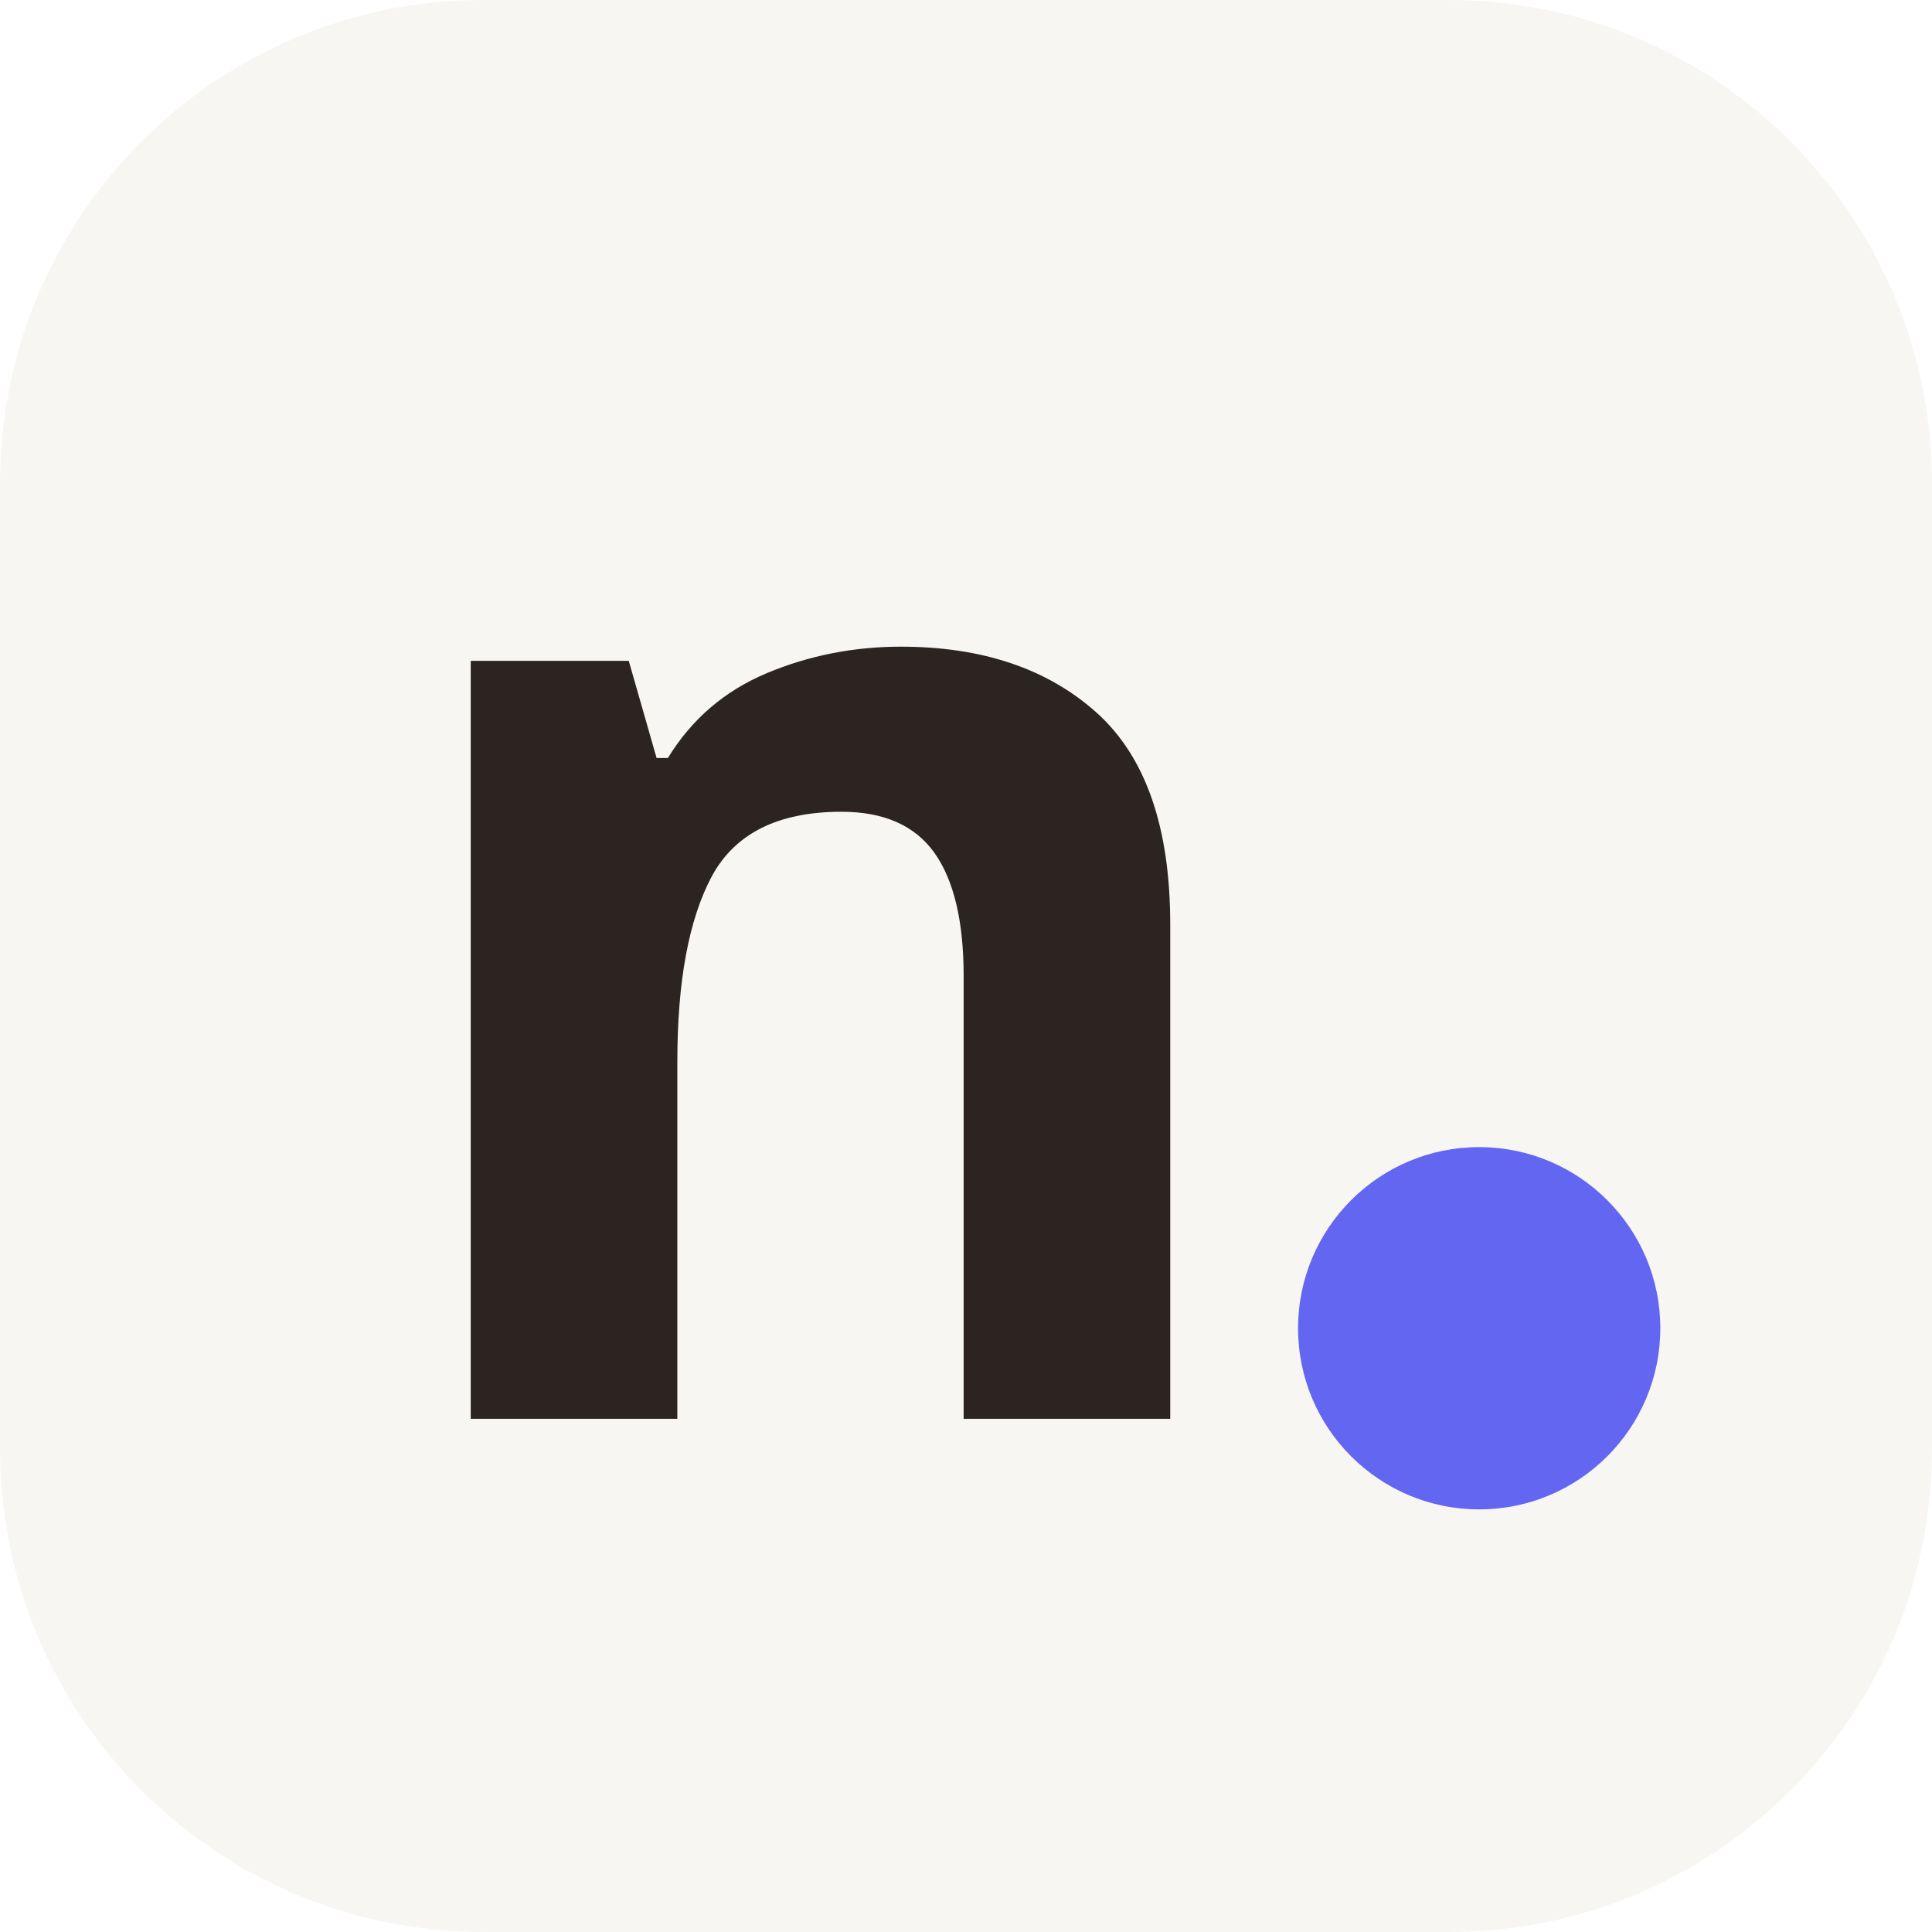
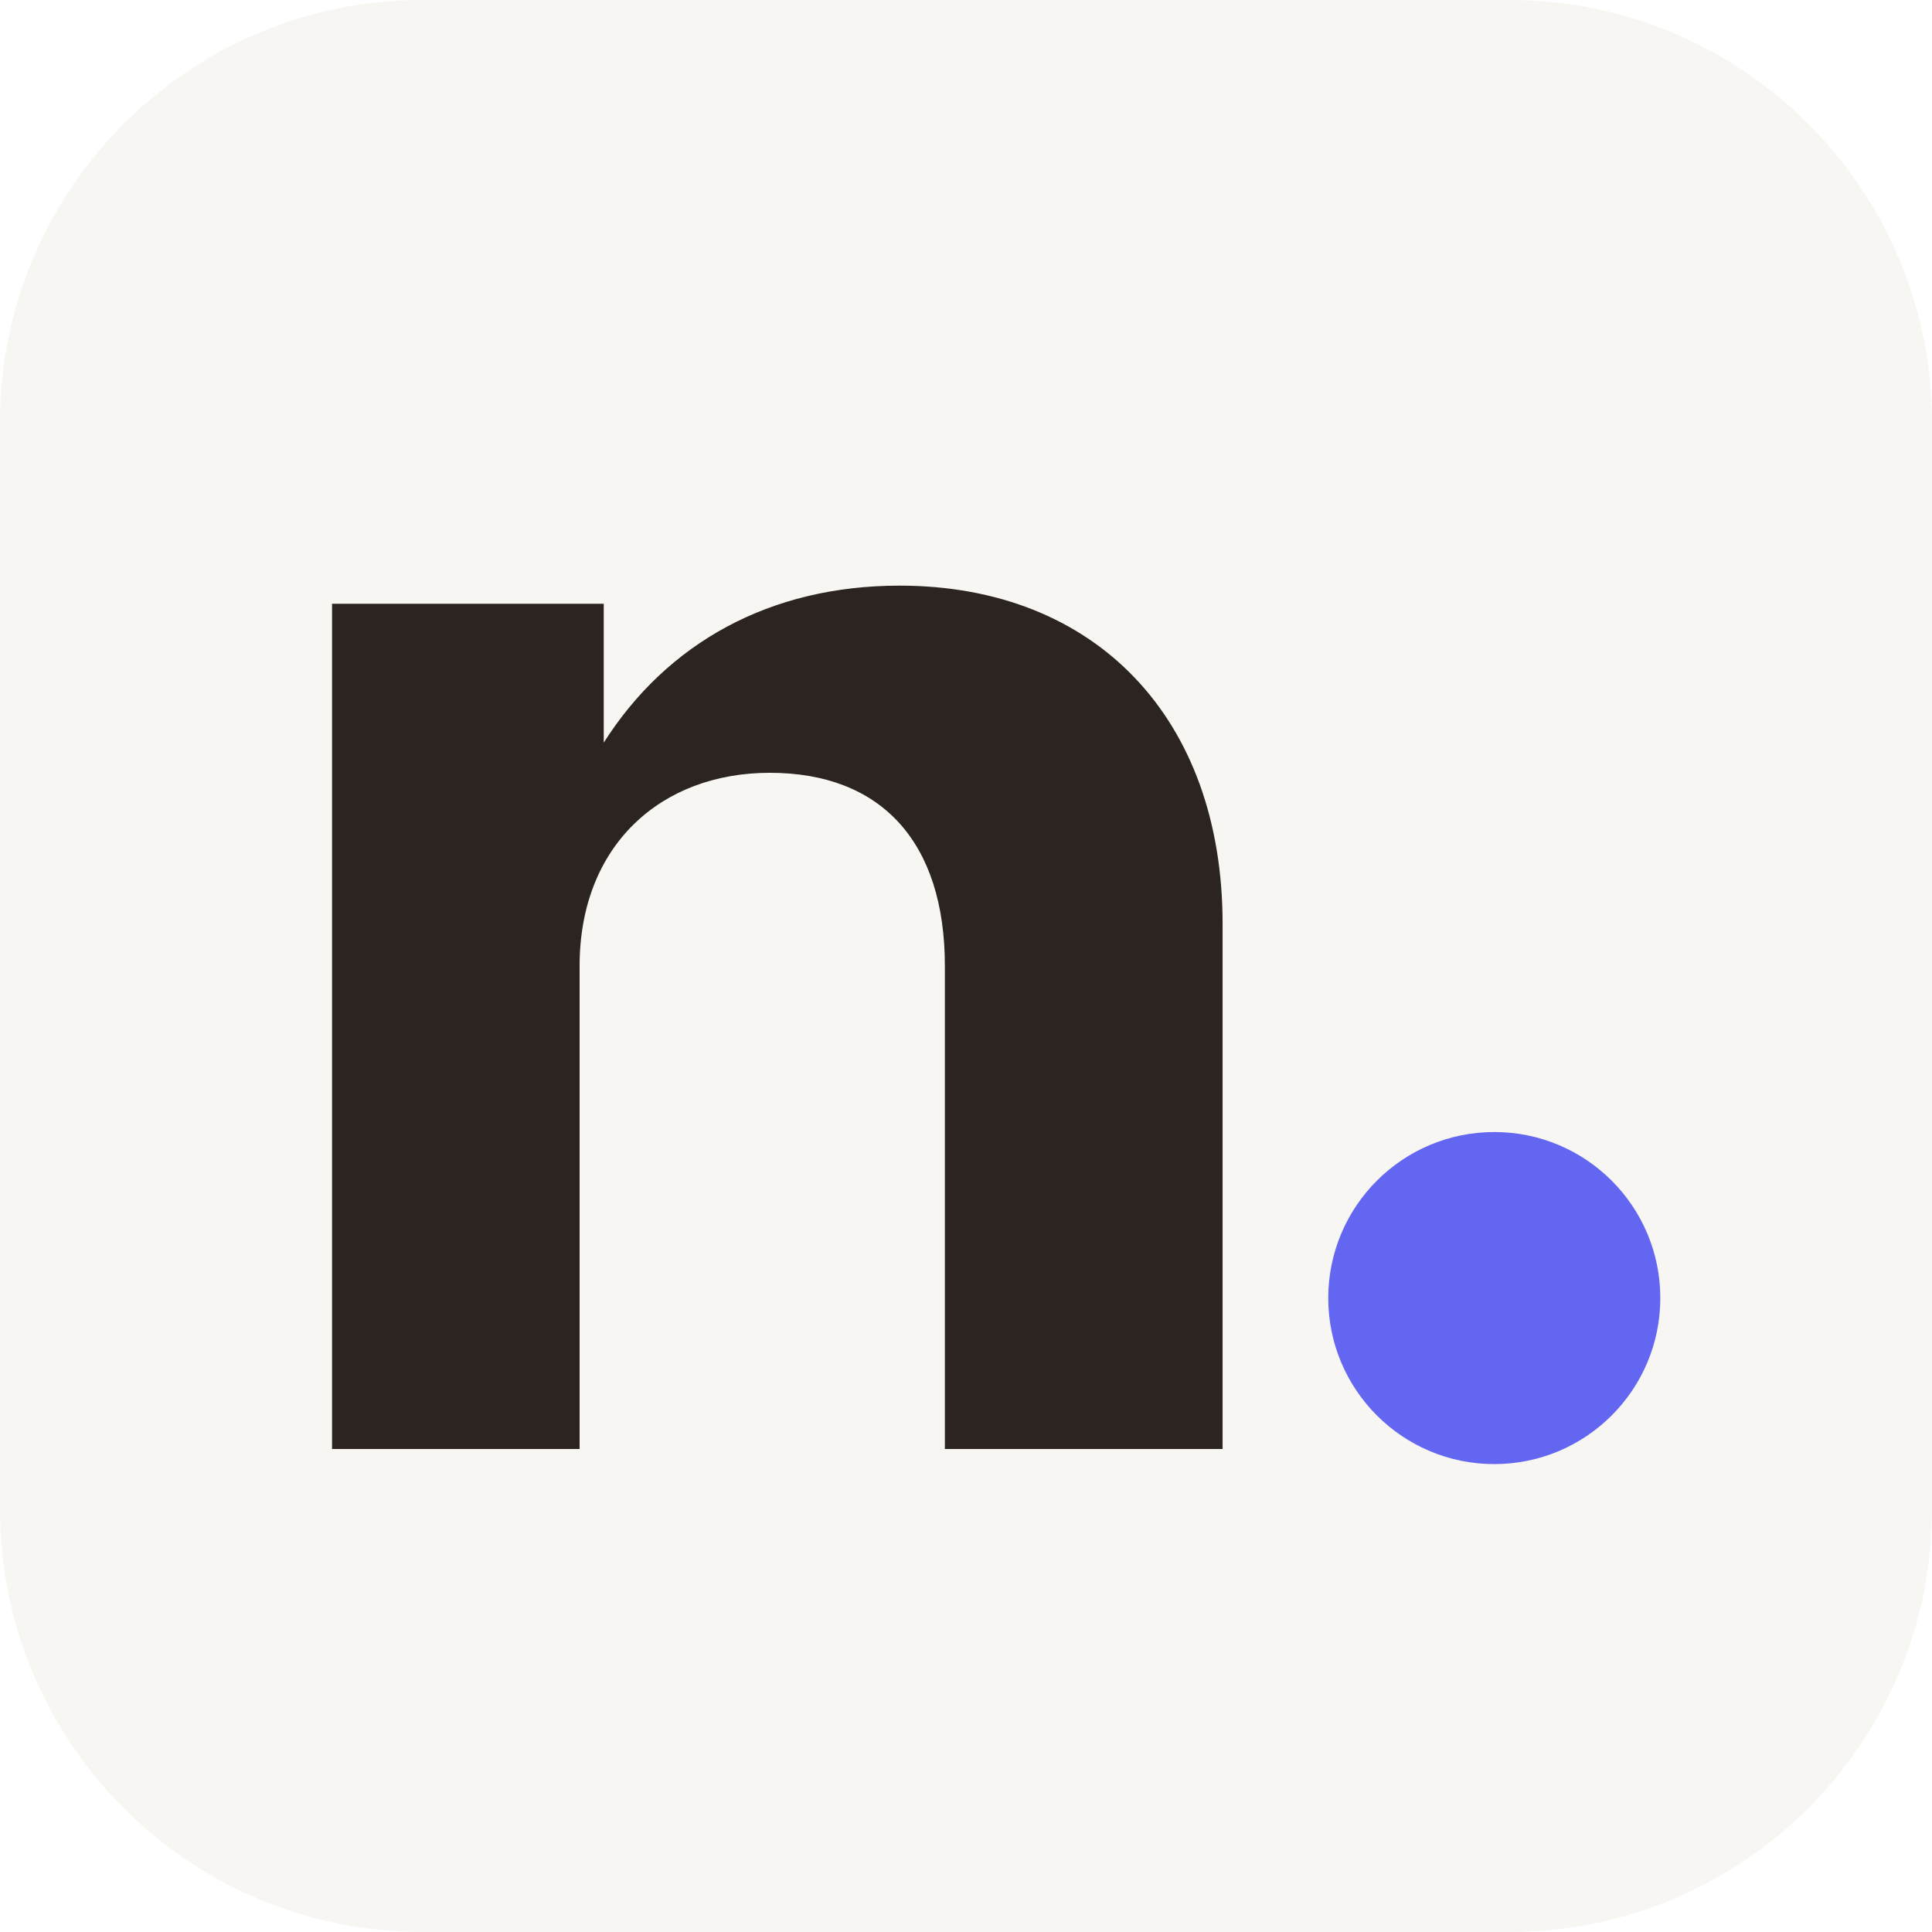
<svg xmlns="http://www.w3.org/2000/svg" viewBox="0 0 64 64">
-   <rect width="64" height="64" rx="16" fill="#F8F6F2" />
-   <text x="12" y="47" font-family="Segoe UI,sans-serif" font-weight="700" font-size="46" fill="#2B2421">n</text>
-   <circle cx="49" cy="44" r="6" fill="#6366F1" />
+   <rect width="64" height="64" rx="14" fill="#F8F6F2" />
+   <path fill="#2B2421" d="M11 20h9v4.6c2.1-3.3 5.5-5.2 9.8-5.2 6.5 0 10.7 4.4 10.7 11.2V48h-9.2V32c0-4.1-2.1-6.4-5.8-6.4-3.6 0-6.3 2.4-6.3 6.4v16H11z" />
+   <circle cx="49.5" cy="43" r="5.5" fill="#6366F1" />
</svg>
